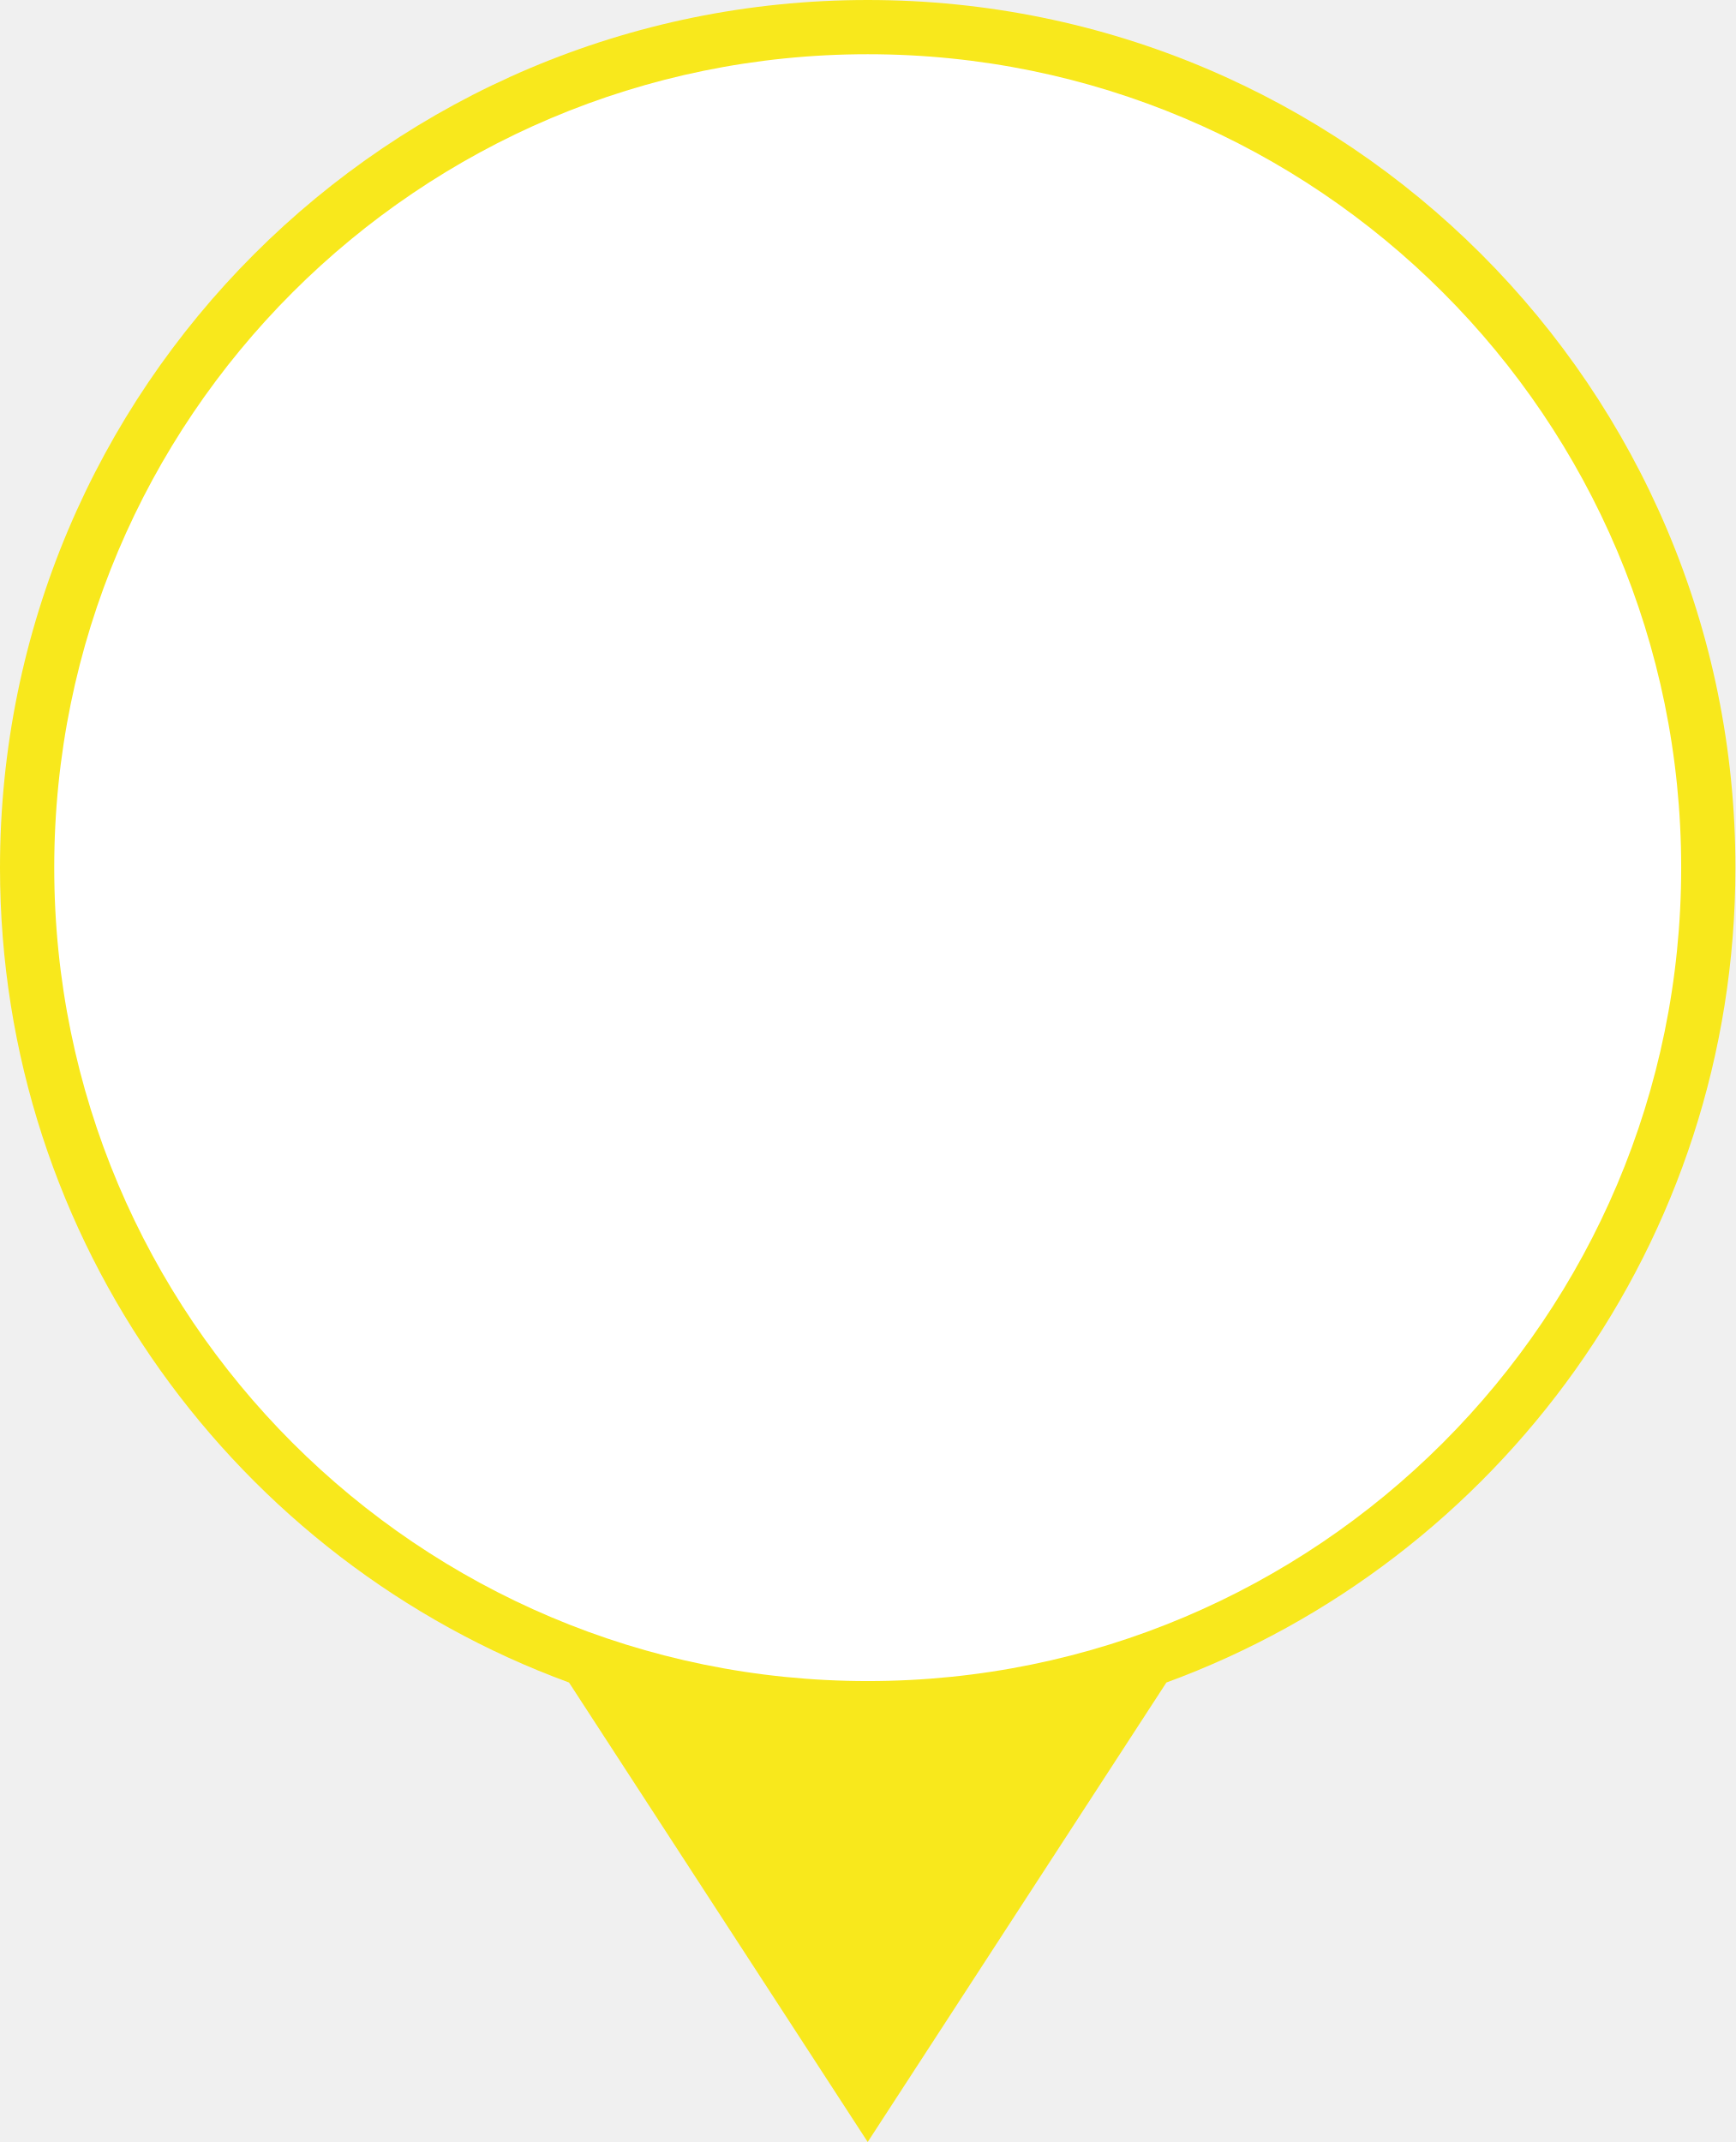
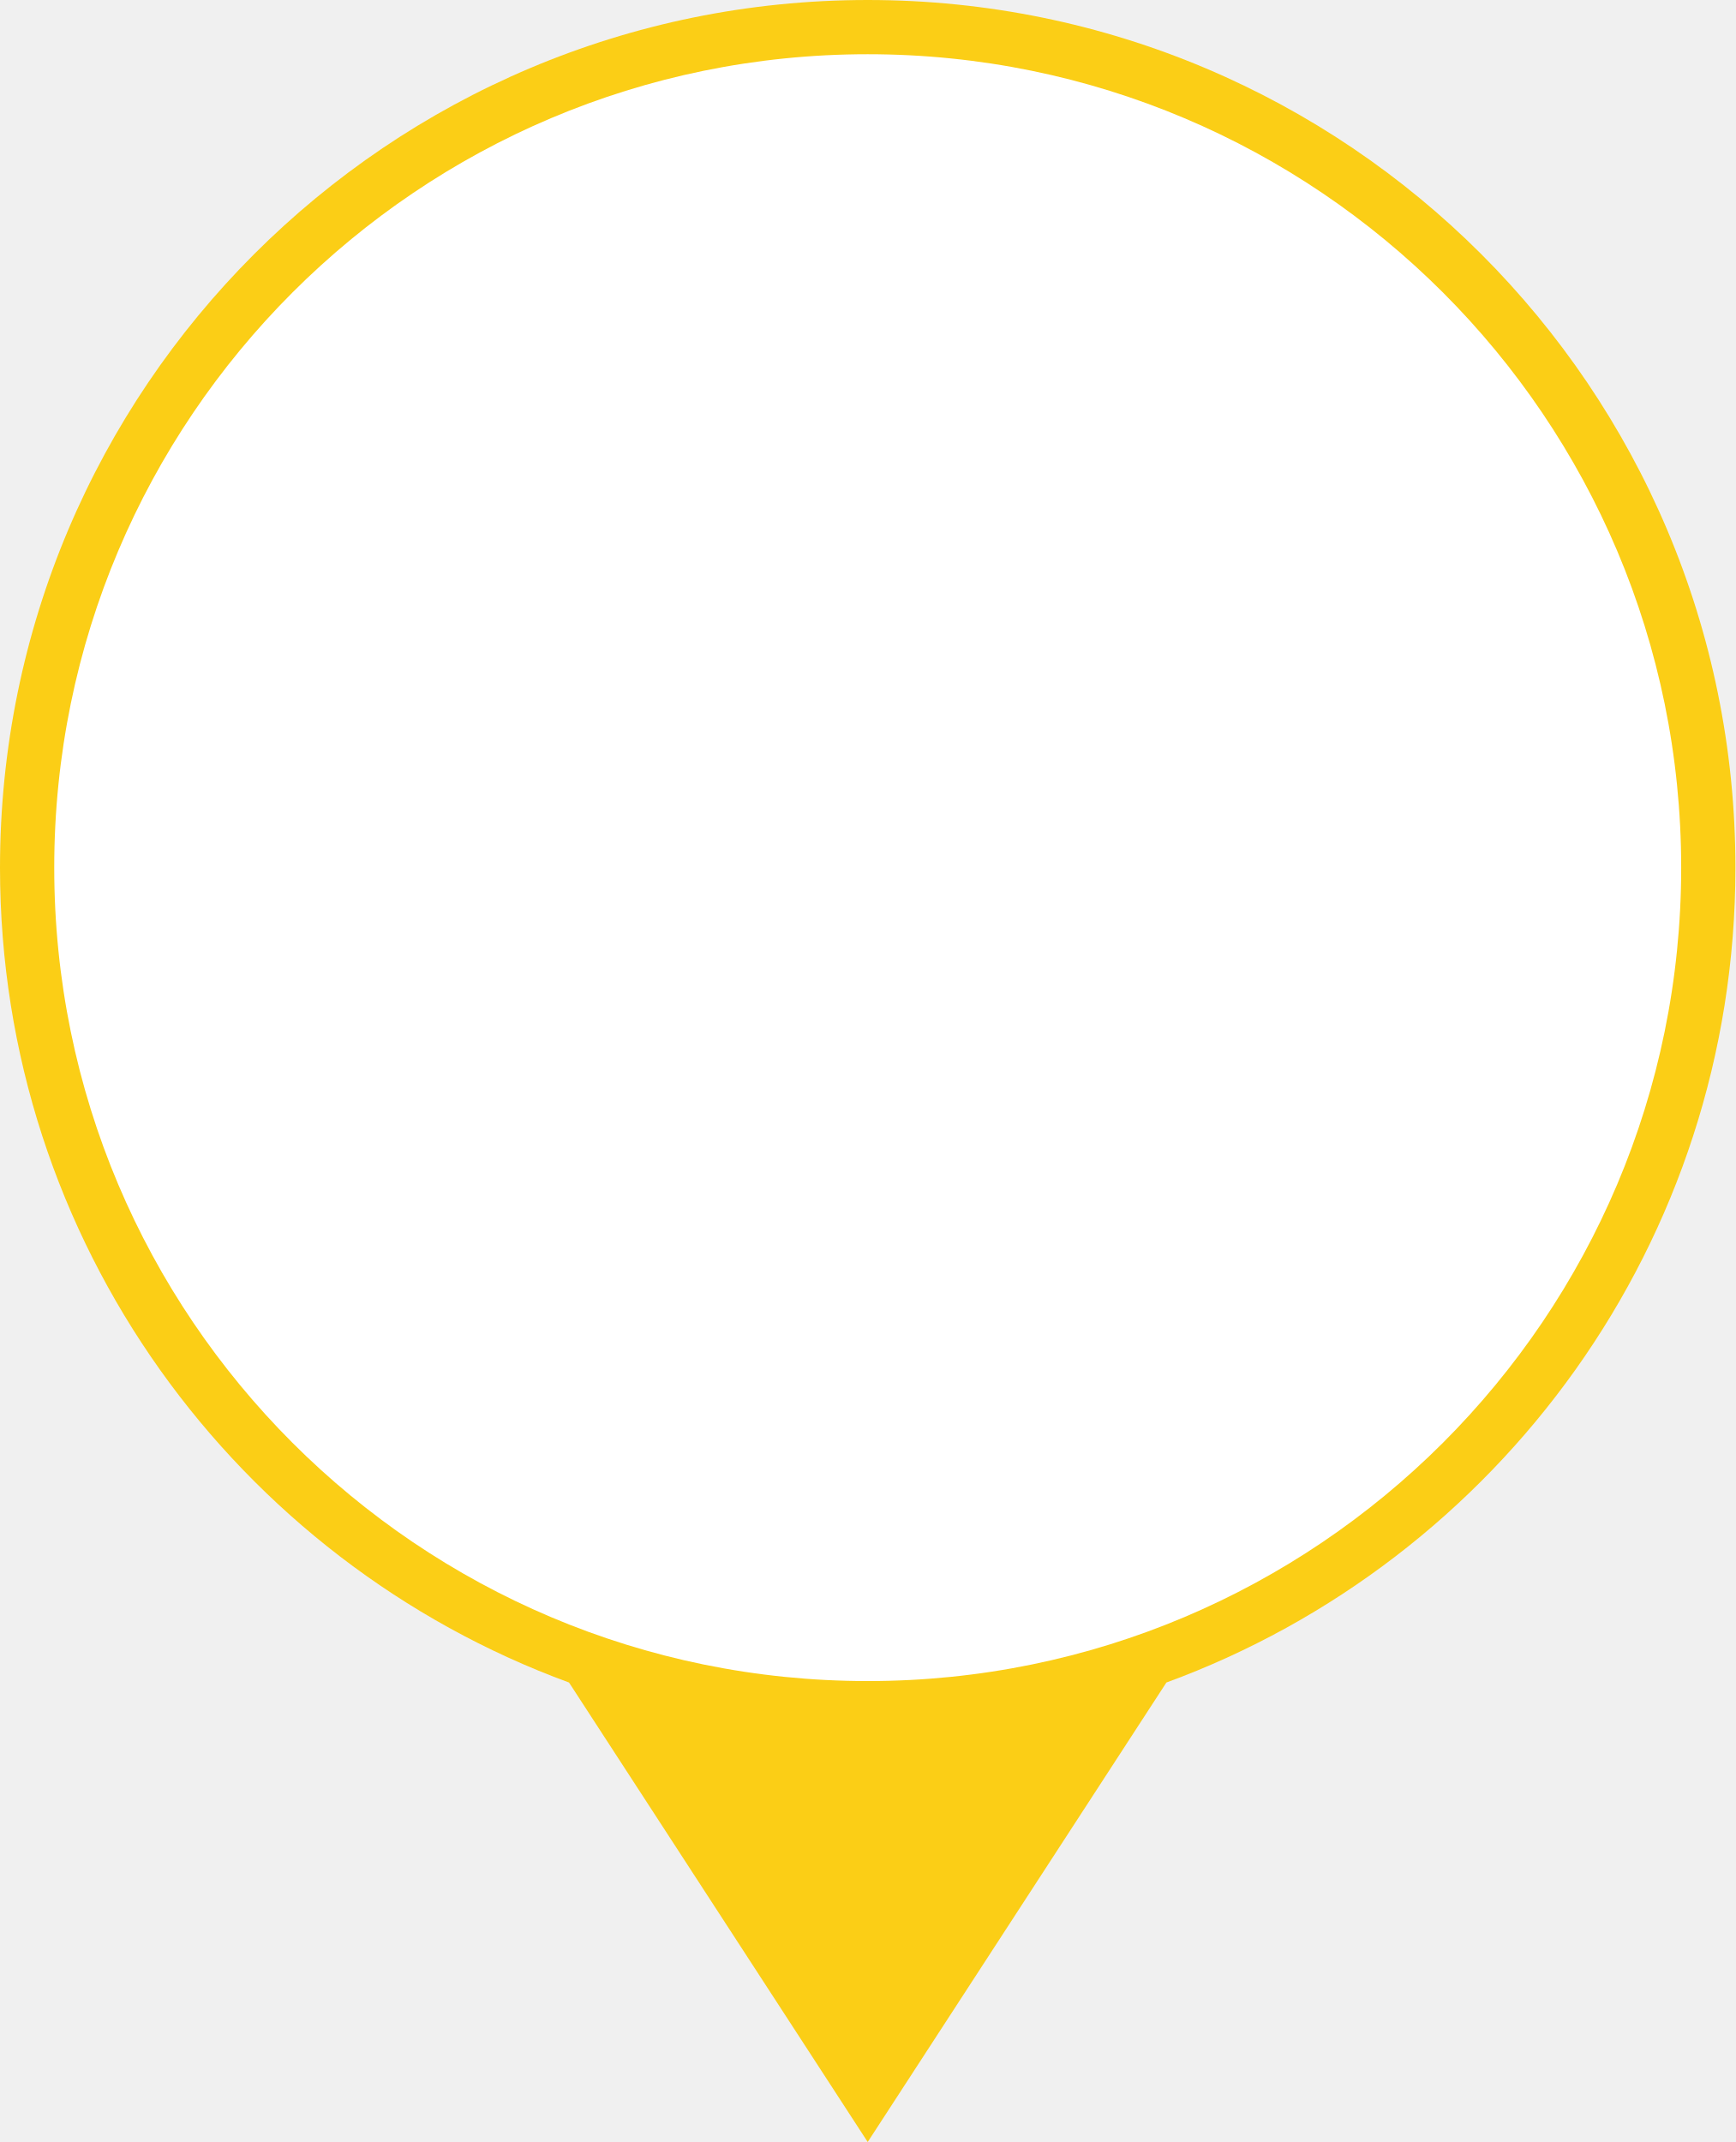
<svg xmlns="http://www.w3.org/2000/svg" width="64px" height="79px" viewBox="0 0 64 79" version="1.1">
  <defs />
  <g id="Symbols" stroke="none" stroke-width="1" fill="none" fill-rule="evenodd">
    <g id="Pin/Color/RecentlyOnline">
-       <g id="Pin_Recently">
-         <path d="M20.985,62.054 L32,79 L43.015,62.054 C55.261,57.564 64,45.802 64,32 C64,14.327 49.673,0 32,0 C14.327,0 0,14.327 0,32 C0,45.802 8.739,57.564 20.985,62.054 Z" id="Combined-Shape" fill="#F8E81C" />
+       <g id="pin/user-recently">
+         <path d="M20.985,62.054 L32,79 L43.015,62.054 C55.261,57.564 64,45.802 64,32 C64,14.327 49.673,0 32,0 C14.327,0 0,14.327 0,32 C0,45.802 8.739,57.564 20.985,62.054 Z" id="Combined-Shape" fill="#FBCE16" />
        <circle id="Oval-6" fill="#FFFFFF" cx="32" cy="32" r="30" />
      </g>
    </g>
  </g>
</svg>
